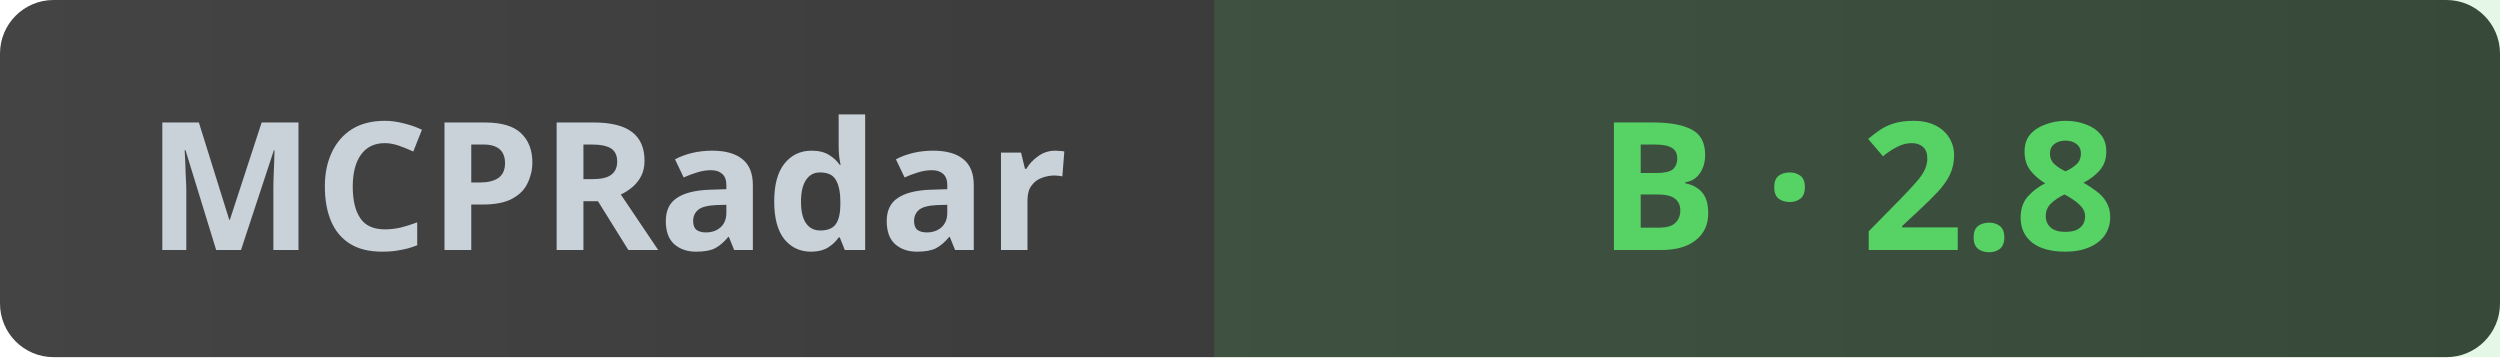
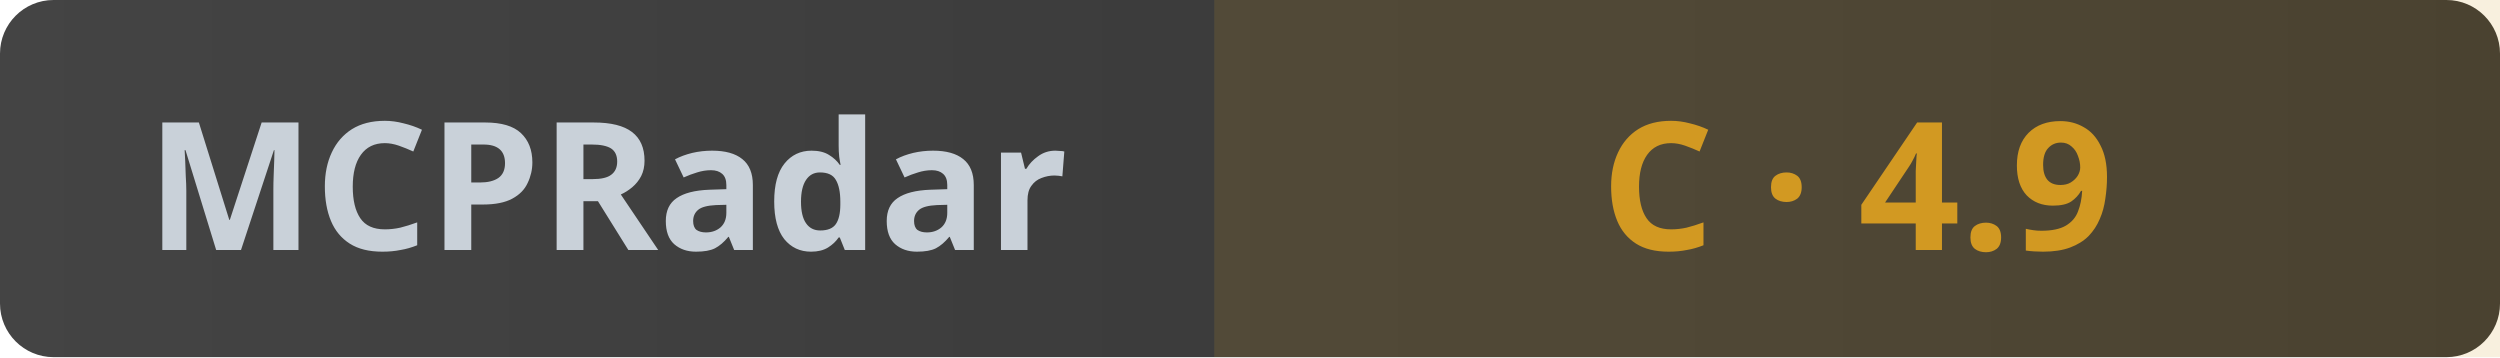
- <svg xmlns="http://www.w3.org/2000/svg" width="140" height="20" role="img" aria-label="MCPRadar Security: B - 2.8/10">
+ <svg xmlns="http://www.w3.org/2000/svg" width="140" height="20" role="img" aria-label="MCPRadar Security: C - 4.9/10">
  <linearGradient id="bg" x1="0" y1="0" x2="1" y2="0">
    <stop offset="0%" stop-color="#444" />
    <stop offset="100%" stop-color="#333" />
  </linearGradient>
  <rect width="140" height="20" rx="3" fill="url(#bg)" />
-   <rect x="68" width="72" height="20" fill="#56d364" fill-opacity="0.15" />
+   <rect x="68" width="72" height="20" fill="#d29922" fill-opacity="0.15" />
  <text x="34" y="14" fill="#c9d1d9" font-size="10" font-family="sans-serif" text-anchor="middle" font-weight="600">MCPRadar</text>
-   <text x="104" y="14" fill="#56d364" font-size="10" font-family="sans-serif" text-anchor="middle" font-weight="600">B · 2.8</text>
+   <text x="104" y="14" fill="#d29922" font-size="10" font-family="sans-serif" text-anchor="middle" font-weight="600">C · 4.9</text>
</svg>
